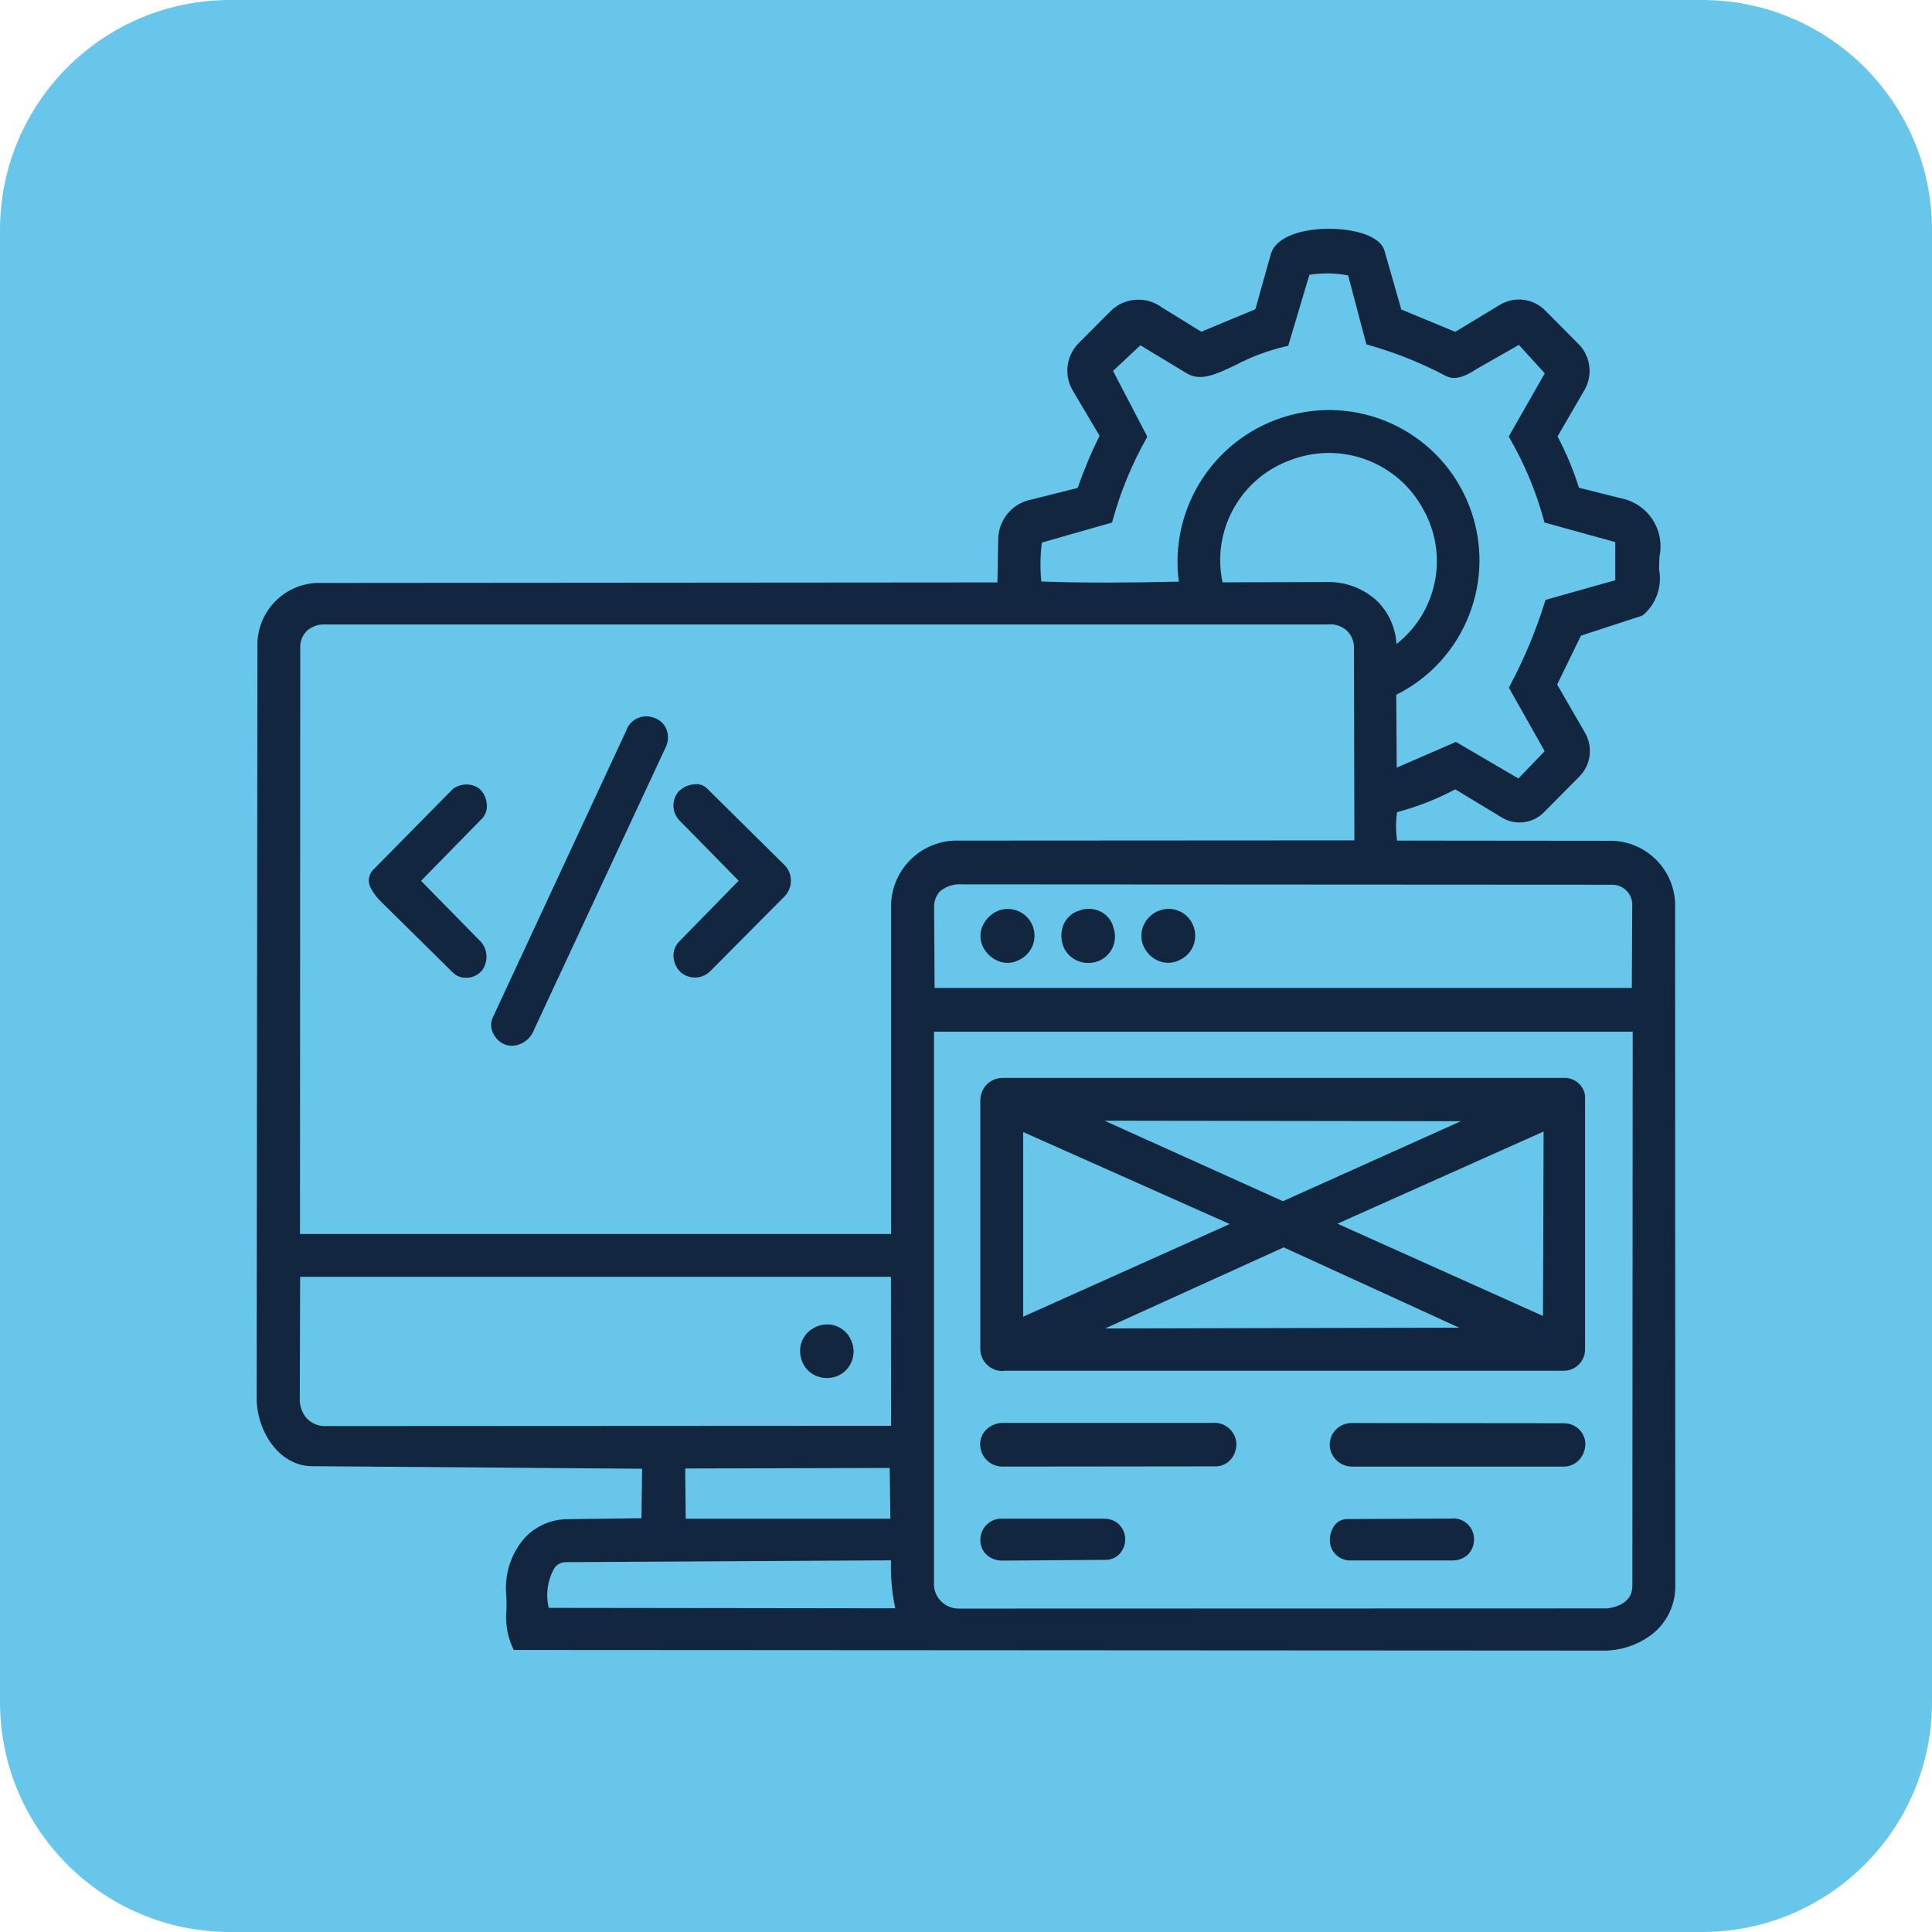
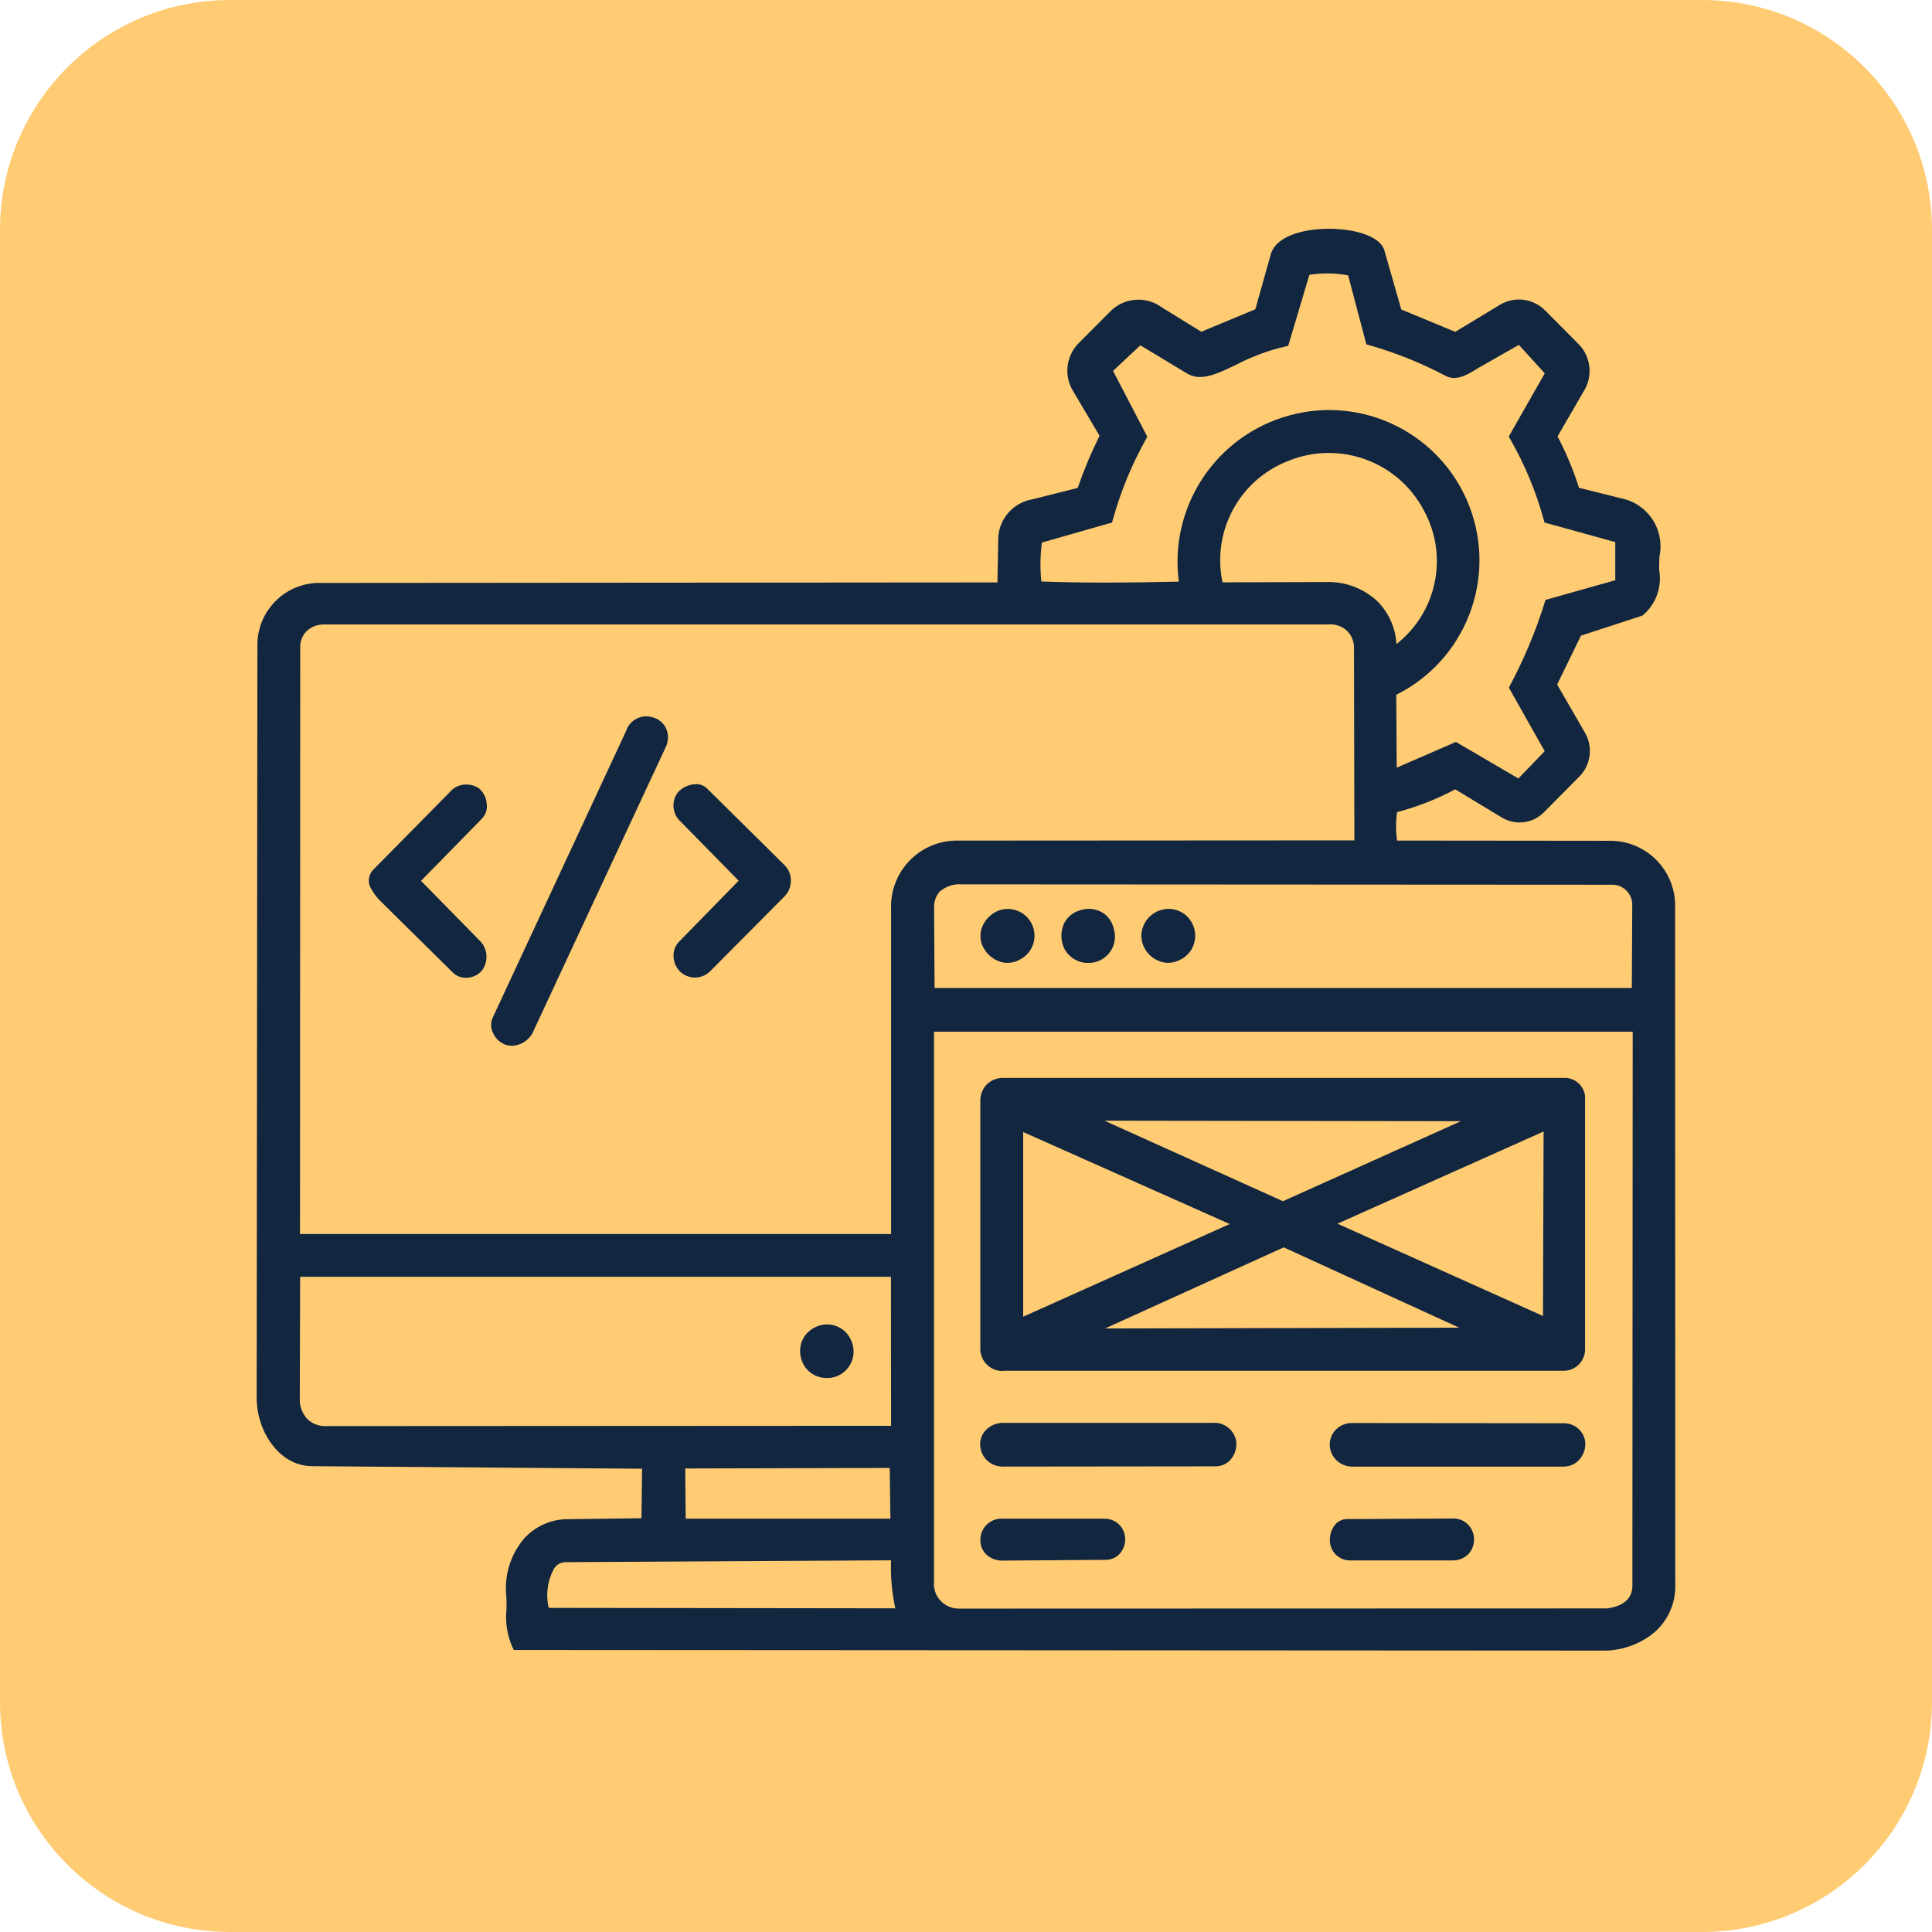
<svg xmlns="http://www.w3.org/2000/svg" id="Grupo_1212580" data-name="Grupo 1212580" width="84" height="84" viewBox="0 0 84 84">
  <defs>
    <clipPath id="clip-path">
      <rect id="Rectángulo_467628" data-name="Rectángulo 467628" width="61.681" height="61.817" fill="#12263f" />
    </clipPath>
  </defs>
  <g id="Grupo_1180019" data-name="Grupo 1180019">
    <g id="Grupo_1180023" data-name="Grupo 1180023">
-       <rect id="Rectángulo_456333" data-name="Rectángulo 456333" width="84" height="84" rx="10" fill="#68c6ea" />
+       <path id="Trazado_1286117" data-name="Trazado 1286117" d="M10,0H74A10,10,0,0,1,84,10V74A10,10,0,0,1,74,84H10A10,10,0,0,1,0,74V10A10,10,0,0,1,10,0Z" fill="#ffcc74" />
      <g id="Grupo_1212735" data-name="Grupo 1212735" transform="translate(11.16 9.947)">
        <g id="Grupo_1212734" data-name="Grupo 1212734" clip-path="url(#clip-path)">
          <path id="Trazado_1285201" data-name="Trazado 1285201" d="M61.67,29.295a2.824,2.824,0,0,0-2.917-2.686L49.582,26.6a4.419,4.419,0,0,1,0-1.237,11.729,11.729,0,0,0,2.529-.991l2.064,1.248a1.49,1.49,0,0,0,1.785-.242l1.593-1.609a1.58,1.58,0,0,0,.175-1.9l-1.186-2.054,1.035-2.125,2.642-.862.05-.024a2.1,2.1,0,0,0,.708-1.977c0-.2,0-.4.014-.577a2.133,2.133,0,0,0-1.708-2.54l-1.793-.451a13.486,13.486,0,0,0-.93-2.231L57.68,7.095a1.671,1.671,0,0,0-.154-2.029l-1.49-1.5A1.606,1.606,0,0,0,54.062,3.3l-1.95,1.181-2.346-.971L49.034.952C48.846.294,47.691,0,46.626,0h-.015c-1.068,0-2.291.3-2.52,1.111L43.42,3.5l-2.351.976-1.7-1.049a1.72,1.72,0,0,0-2.234.144L35.75,4.962a1.7,1.7,0,0,0-.237,2.124L36.647,9a18.99,18.99,0,0,0-.95,2.266l-1.986.5a1.782,1.782,0,0,0-1.468,1.648l-.037,1.962-29.623.023A2.7,2.7,0,0,0,.031,18.033L0,50.842C0,52.26.959,53.784,2.392,53.8l14.365.111-.027,2.152-3.19.041a2.558,2.558,0,0,0-1.908.837,3.316,3.316,0,0,0-.779,2.5,5.84,5.84,0,0,1,.006.612,3.206,3.206,0,0,0,.266,1.627l.055.111,47.329.027h0a3.449,3.449,0,0,0,2.194-.738,2.629,2.629,0,0,0,.975-2.1ZM58.725,59.984l-28.186.008a1.076,1.076,0,0,1-1.09-1.189l0-23.893H59.827L59.813,59c0,.684-.588.913-1.087.984m-31.172-3.9h-8.9L18.632,53.9l8.891-.023ZM37.22,12.662a15.937,15.937,0,0,1,1.453-3.531l.049-.092L37.233,6.18l1.188-1.114,2.019,1.22c.6.365,1.282.04,2.14-.371a9.1,9.1,0,0,1,2.152-.8l.117-.024L45.77,2a4.962,4.962,0,0,1,1.684.026l.794,3,.11.03a17.255,17.255,0,0,1,3.349,1.346c.469.239.985-.087,1.326-.3.062-.039.119-.076.17-.1l1.675-.954,1.126,1.237L54.439,9.03l.053.1a14.952,14.952,0,0,1,1.469,3.529l.029.112,3.079.851v1.659l-3.031.854-.032.1a21.06,21.06,0,0,1-1.512,3.618l-.051.1L56,22.713,54.857,23.9l-2.717-1.59-2.573,1.119-.021-3.168A6.533,6.533,0,0,0,44.9,8.115a6.6,6.6,0,0,0-4.807,7.227c-2.231.048-4.04.063-5.977-.006a7.26,7.26,0,0,1,.024-1.693l3.05-.871Zm7.649-2.575a4.664,4.664,0,0,1,5.879,2.16,4.58,4.58,0,0,1-1.192,5.808,2.872,2.872,0,0,0-.792-1.823,3.089,3.089,0,0,0-2.247-.873h-.012l-4.512.013a4.629,4.629,0,0,1,2.875-5.285M27.583,29.552V43.706l-25.7,0,.011-25.5a.972.972,0,0,1,.284-.721,1.1,1.1,0,0,1,.775-.282H3l43.569,0a1.076,1.076,0,0,1,.823.263,1.02,1.02,0,0,1,.317.76l.017,8.365-17.17.01a2.865,2.865,0,0,0-2.974,2.946M1.889,45.568l25.688,0,.005,6.476L3,52.057H3a1.091,1.091,0,0,1-.794-.305,1.224,1.224,0,0,1-.332-.881Zm57.9-12.561-30.315,0-.021-3.462a.993.993,0,0,1,.251-.734,1.325,1.325,0,0,1,.968-.307h0l28.221.016a.873.873,0,0,1,.915.822ZM27.765,59.98,12.7,59.961a2.372,2.372,0,0,1,.243-1.73.6.6,0,0,1,.5-.258l14.138-.08a8.387,8.387,0,0,0,.185,2.087" transform="translate(0)" fill="#12263f" />
          <path id="Trazado_1285202" data-name="Trazado 1285202" d="M58.226,106.5a.92.92,0,0,0-1.152.59l-5.8,12.466a.783.783,0,0,0,.011.666.968.968,0,0,0,.56.52,1.029,1.029,0,0,0,.277.039,1.068,1.068,0,0,0,.951-.705l5.715-12.261a.972.972,0,0,0,.02-.84.882.882,0,0,0-.585-.475" transform="translate(-41.011 -85.259)" fill="#12263f" />
          <path id="Trazado_1285203" data-name="Trazado 1285203" d="M92.438,121.425a.658.658,0,0,0-.539-.171,1.074,1.074,0,0,0-.721.355.943.943,0,0,0,.056,1.2l2.59,2.638L91.231,128.1a.854.854,0,0,0-.238.648.99.99,0,0,0,.318.684.969.969,0,0,0,.617.226.944.944,0,0,0,.677-.294l3.225-3.247a.956.956,0,0,0,.264-.678.935.935,0,0,0-.264-.66Z" transform="translate(-72.869 -97.102)" fill="#12263f" />
          <path id="Trazado_1285204" data-name="Trazado 1285204" d="M29.626,122.141a.954.954,0,0,0-.35-.673.98.98,0,0,0-1.121.038l-3.468,3.516a.67.67,0,0,0-.077.832,2.249,2.249,0,0,0,.438.567l3.117,3.076a.768.768,0,0,0,.549.215c.026,0,.053,0,.079,0a.889.889,0,0,0,.632-.32,1,1,0,0,0-.036-1.225L26.771,125.5l2.665-2.722a.775.775,0,0,0,.19-.638" transform="translate(-19.625 -97.149)" fill="#12263f" />
          <path id="Trazado_1285205" data-name="Trazado 1285205" d="M158.978,198.079H183.3a.929.929,0,0,0,.959-.988V186.148l0-.038a.9.9,0,0,0-.827-.764l-.016,0-24.442,0h0a1,1,0,0,0-.733.29,1.015,1.015,0,0,0-.275.717v10.735a.962.962,0,0,0,1.014,1m.85-2.359V187.7l8.98,4Zm11.293-5.022-7.758-3.5,15.494.022Zm7.663,5.5-15.394.033,7.765-3.526Zm-5.292-4.522,8.963-4.008-.027,8.02Z" transform="translate(-126.504 -148.428)" fill="#12263f" />
          <path id="Trazado_1285206" data-name="Trazado 1285206" d="M168.072,260.676h0l-9.083,0a1.048,1.048,0,0,0-.8.33.9.9,0,0,0-.224.706.973.973,0,0,0,.995.865h0l9.214-.01a.878.878,0,0,0,.677-.294,1.037,1.037,0,0,0,.244-.776.962.962,0,0,0-1.028-.822" transform="translate(-126.504 -208.759)" fill="#12263f" />
          <path id="Trazado_1285207" data-name="Trazado 1285207" d="M244.46,260.7l-9.245-.009h0a.965.965,0,0,0-.726.311.928.928,0,0,0-.241.711.976.976,0,0,0,.964.872l9.192,0h0a.913.913,0,0,0,.7-.308,1.035,1.035,0,0,0,.25-.775.923.923,0,0,0-.9-.8" transform="translate(-187.591 -208.767)" fill="#12263f" />
          <path id="Trazado_1285208" data-name="Trazado 1285208" d="M163.335,281.573l-4.369,0h0a.92.92,0,0,0-.986.858.875.875,0,0,0,.226.672,1,1,0,0,0,.741.293h.01l4.473-.033h0a.809.809,0,0,0,.662-.333.935.935,0,0,0,.158-.771.879.879,0,0,0-.913-.681" transform="translate(-126.513 -225.491)" fill="#12263f" />
          <path id="Trazado_1285209" data-name="Trazado 1285209" d="M239.567,281.562l-4.548.024a.674.674,0,0,0-.523.245,1.05,1.05,0,0,0-.219.785.877.877,0,0,0,.907.768l4.4,0h0a.954.954,0,0,0,.709-.274.934.934,0,0,0,.244-.695.9.9,0,0,0-.971-.855" transform="translate(-187.61 -225.486)" fill="#12263f" />
          <path id="Trazado_1285210" data-name="Trazado 1285210" d="M119.8,241.506a1.131,1.131,0,0,0,.49-.106,1.158,1.158,0,0,0,.552-1.539,1.133,1.133,0,0,0-.682-.628,1.157,1.157,0,0,0-.966.112,1.127,1.127,0,0,0-.545.745,1.235,1.235,0,0,0,.211.963,1.151,1.151,0,0,0,.939.453" transform="translate(-94.999 -191.539)" fill="#12263f" />
          <path id="Trazado_1285211" data-name="Trazado 1285211" d="M193.9,148.515a1.2,1.2,0,0,0-.689.678,1.117,1.117,0,0,0,.022.886,1.227,1.227,0,0,0,.7.643,1.106,1.106,0,0,0,.365.063,1.056,1.056,0,0,0,.466-.108,1.16,1.16,0,0,0,.6-1.558,1.145,1.145,0,0,0-1.465-.6" transform="translate(-154.666 -118.87)" fill="#12263f" />
          <path id="Trazado_1285212" data-name="Trazado 1285212" d="M158.8,148.515a1.267,1.267,0,0,0-.718.713,1.066,1.066,0,0,0,.034.862,1.274,1.274,0,0,0,.734.646,1.08,1.08,0,0,0,.338.055,1.023,1.023,0,0,0,.471-.115,1.164,1.164,0,0,0-.86-2.162" transform="translate(-126.539 -118.873)" fill="#12263f" />
          <path id="Trazado_1285213" data-name="Trazado 1285213" d="M177.411,148.6a1.169,1.169,0,0,0-.98-.062,1.086,1.086,0,0,0-.664.586,1.3,1.3,0,0,0,.006,1.027,1.159,1.159,0,0,0,1.072.661,1.143,1.143,0,0,0,1.091-1.505,1.082,1.082,0,0,0-.524-.707" transform="translate(-140.677 -118.892)" fill="#12263f" />
        </g>
      </g>
    </g>
  </g>
</svg>
